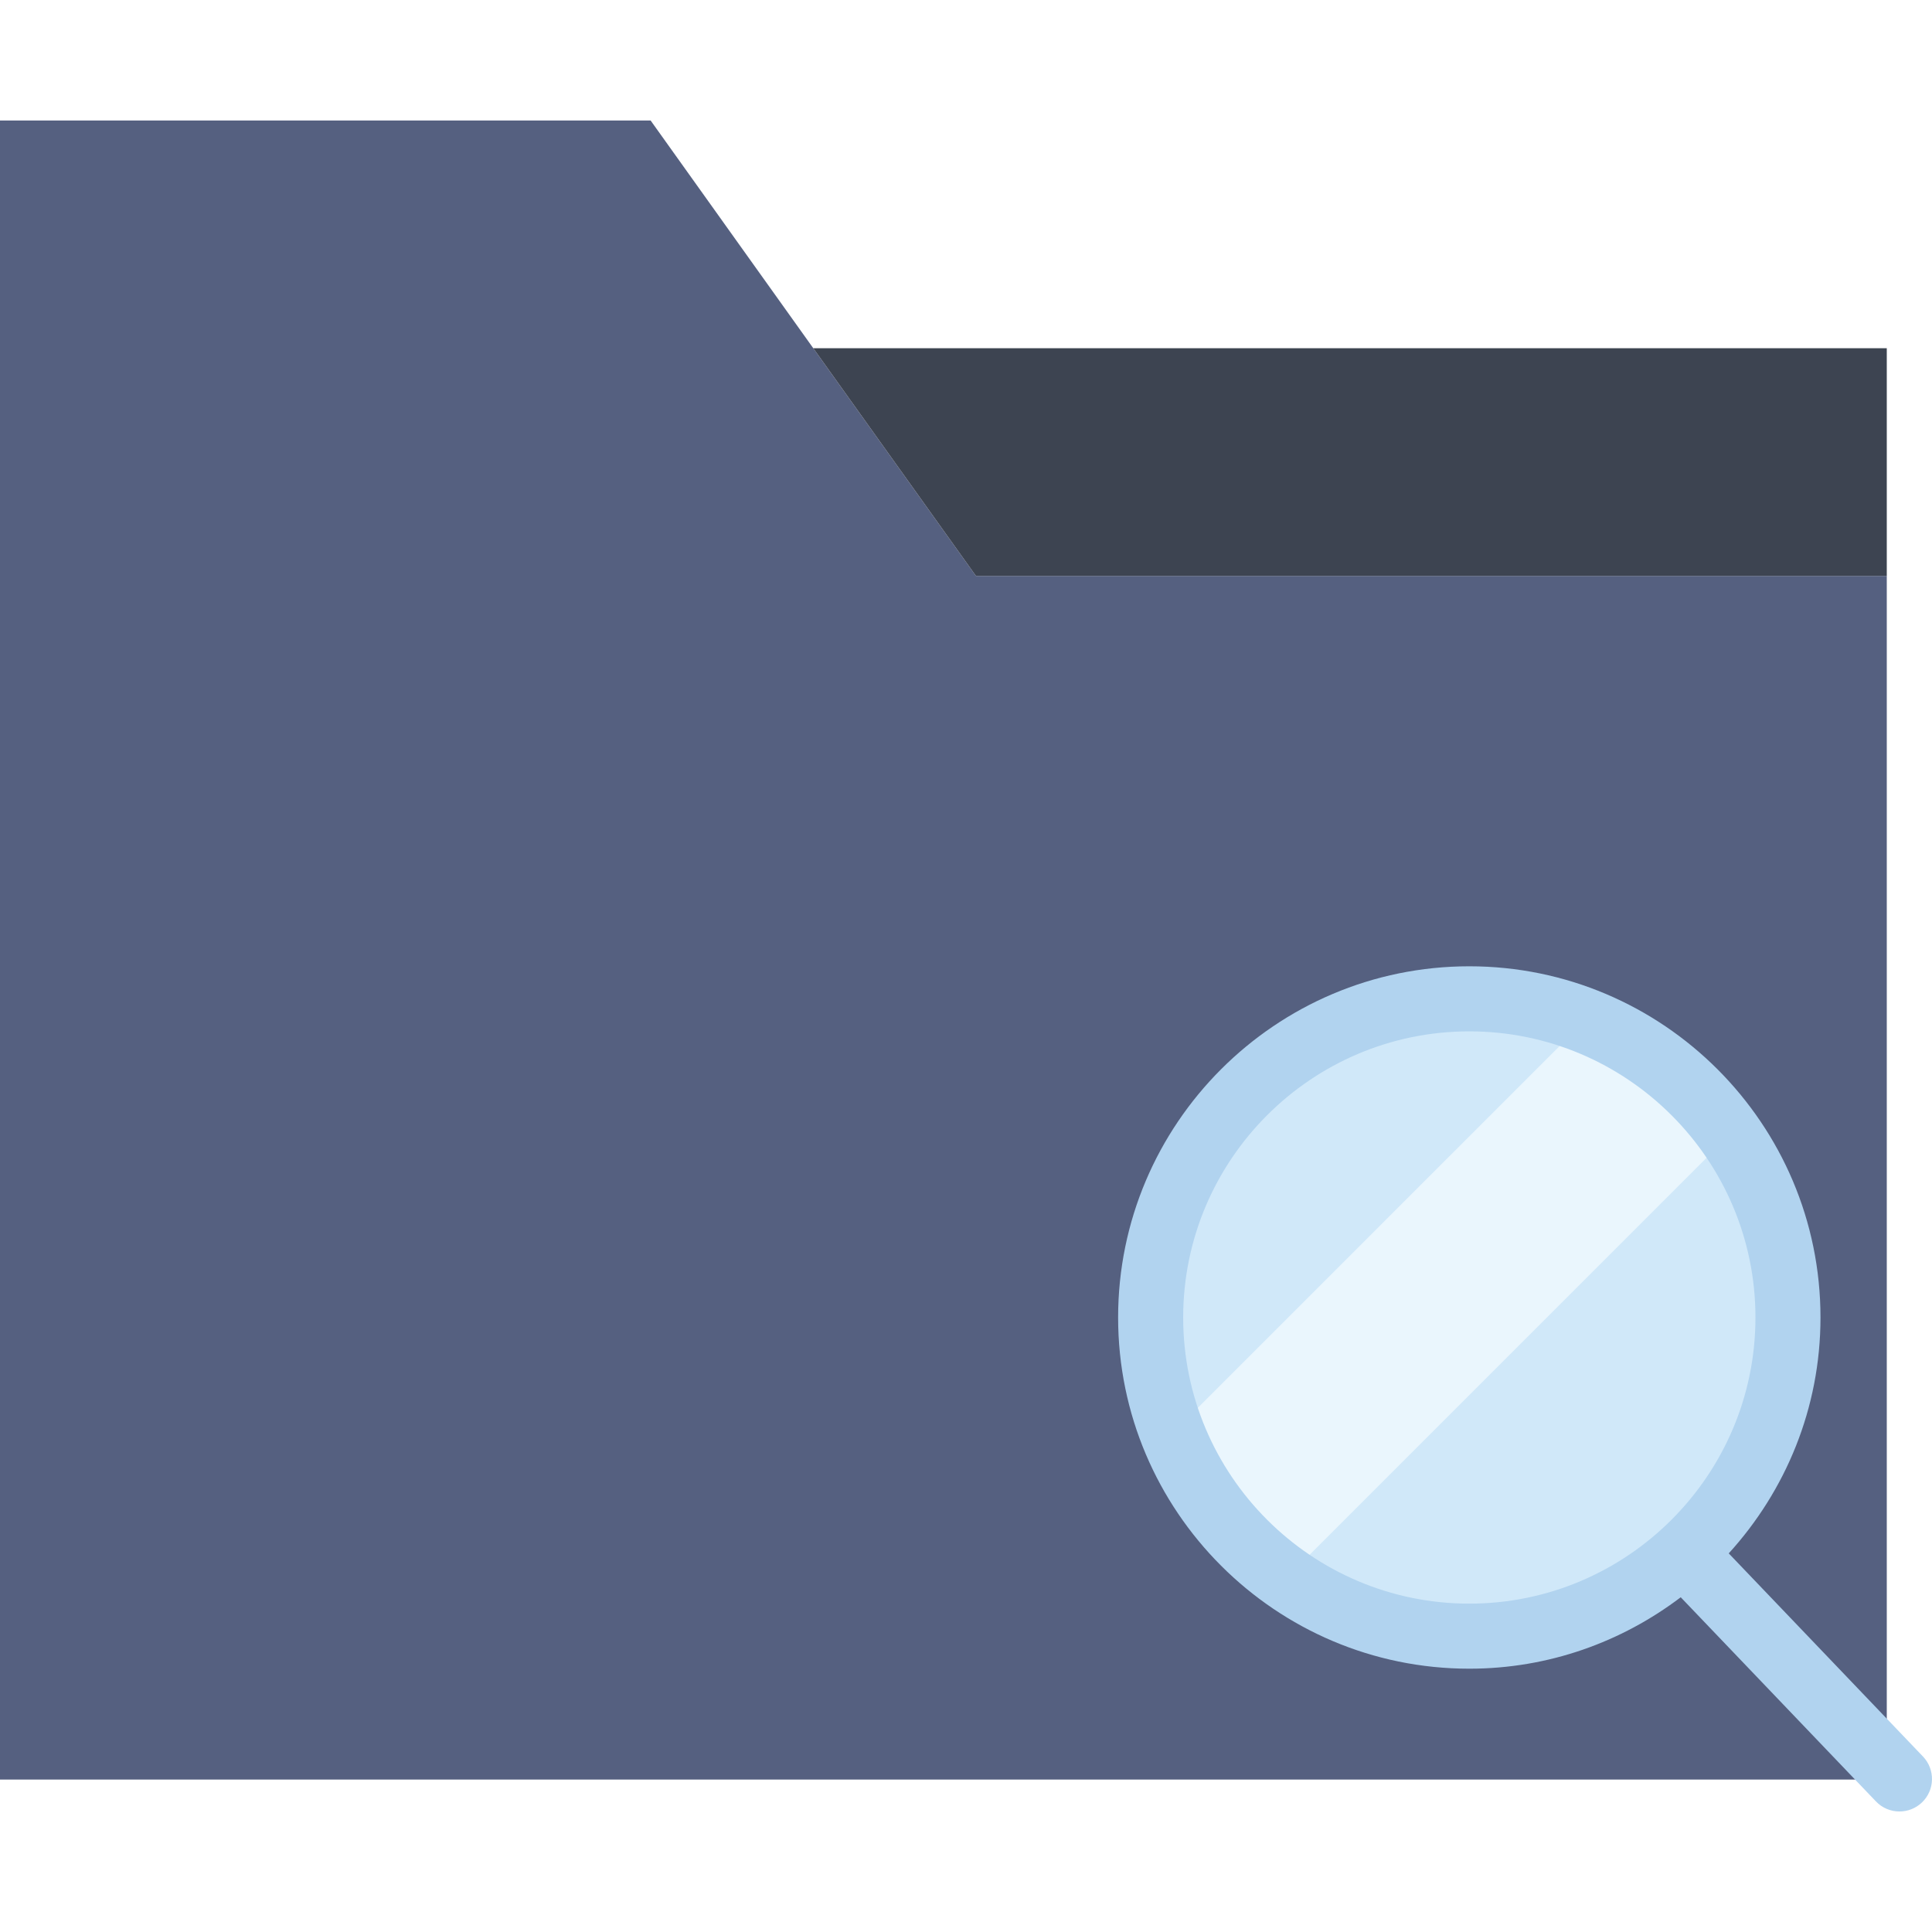
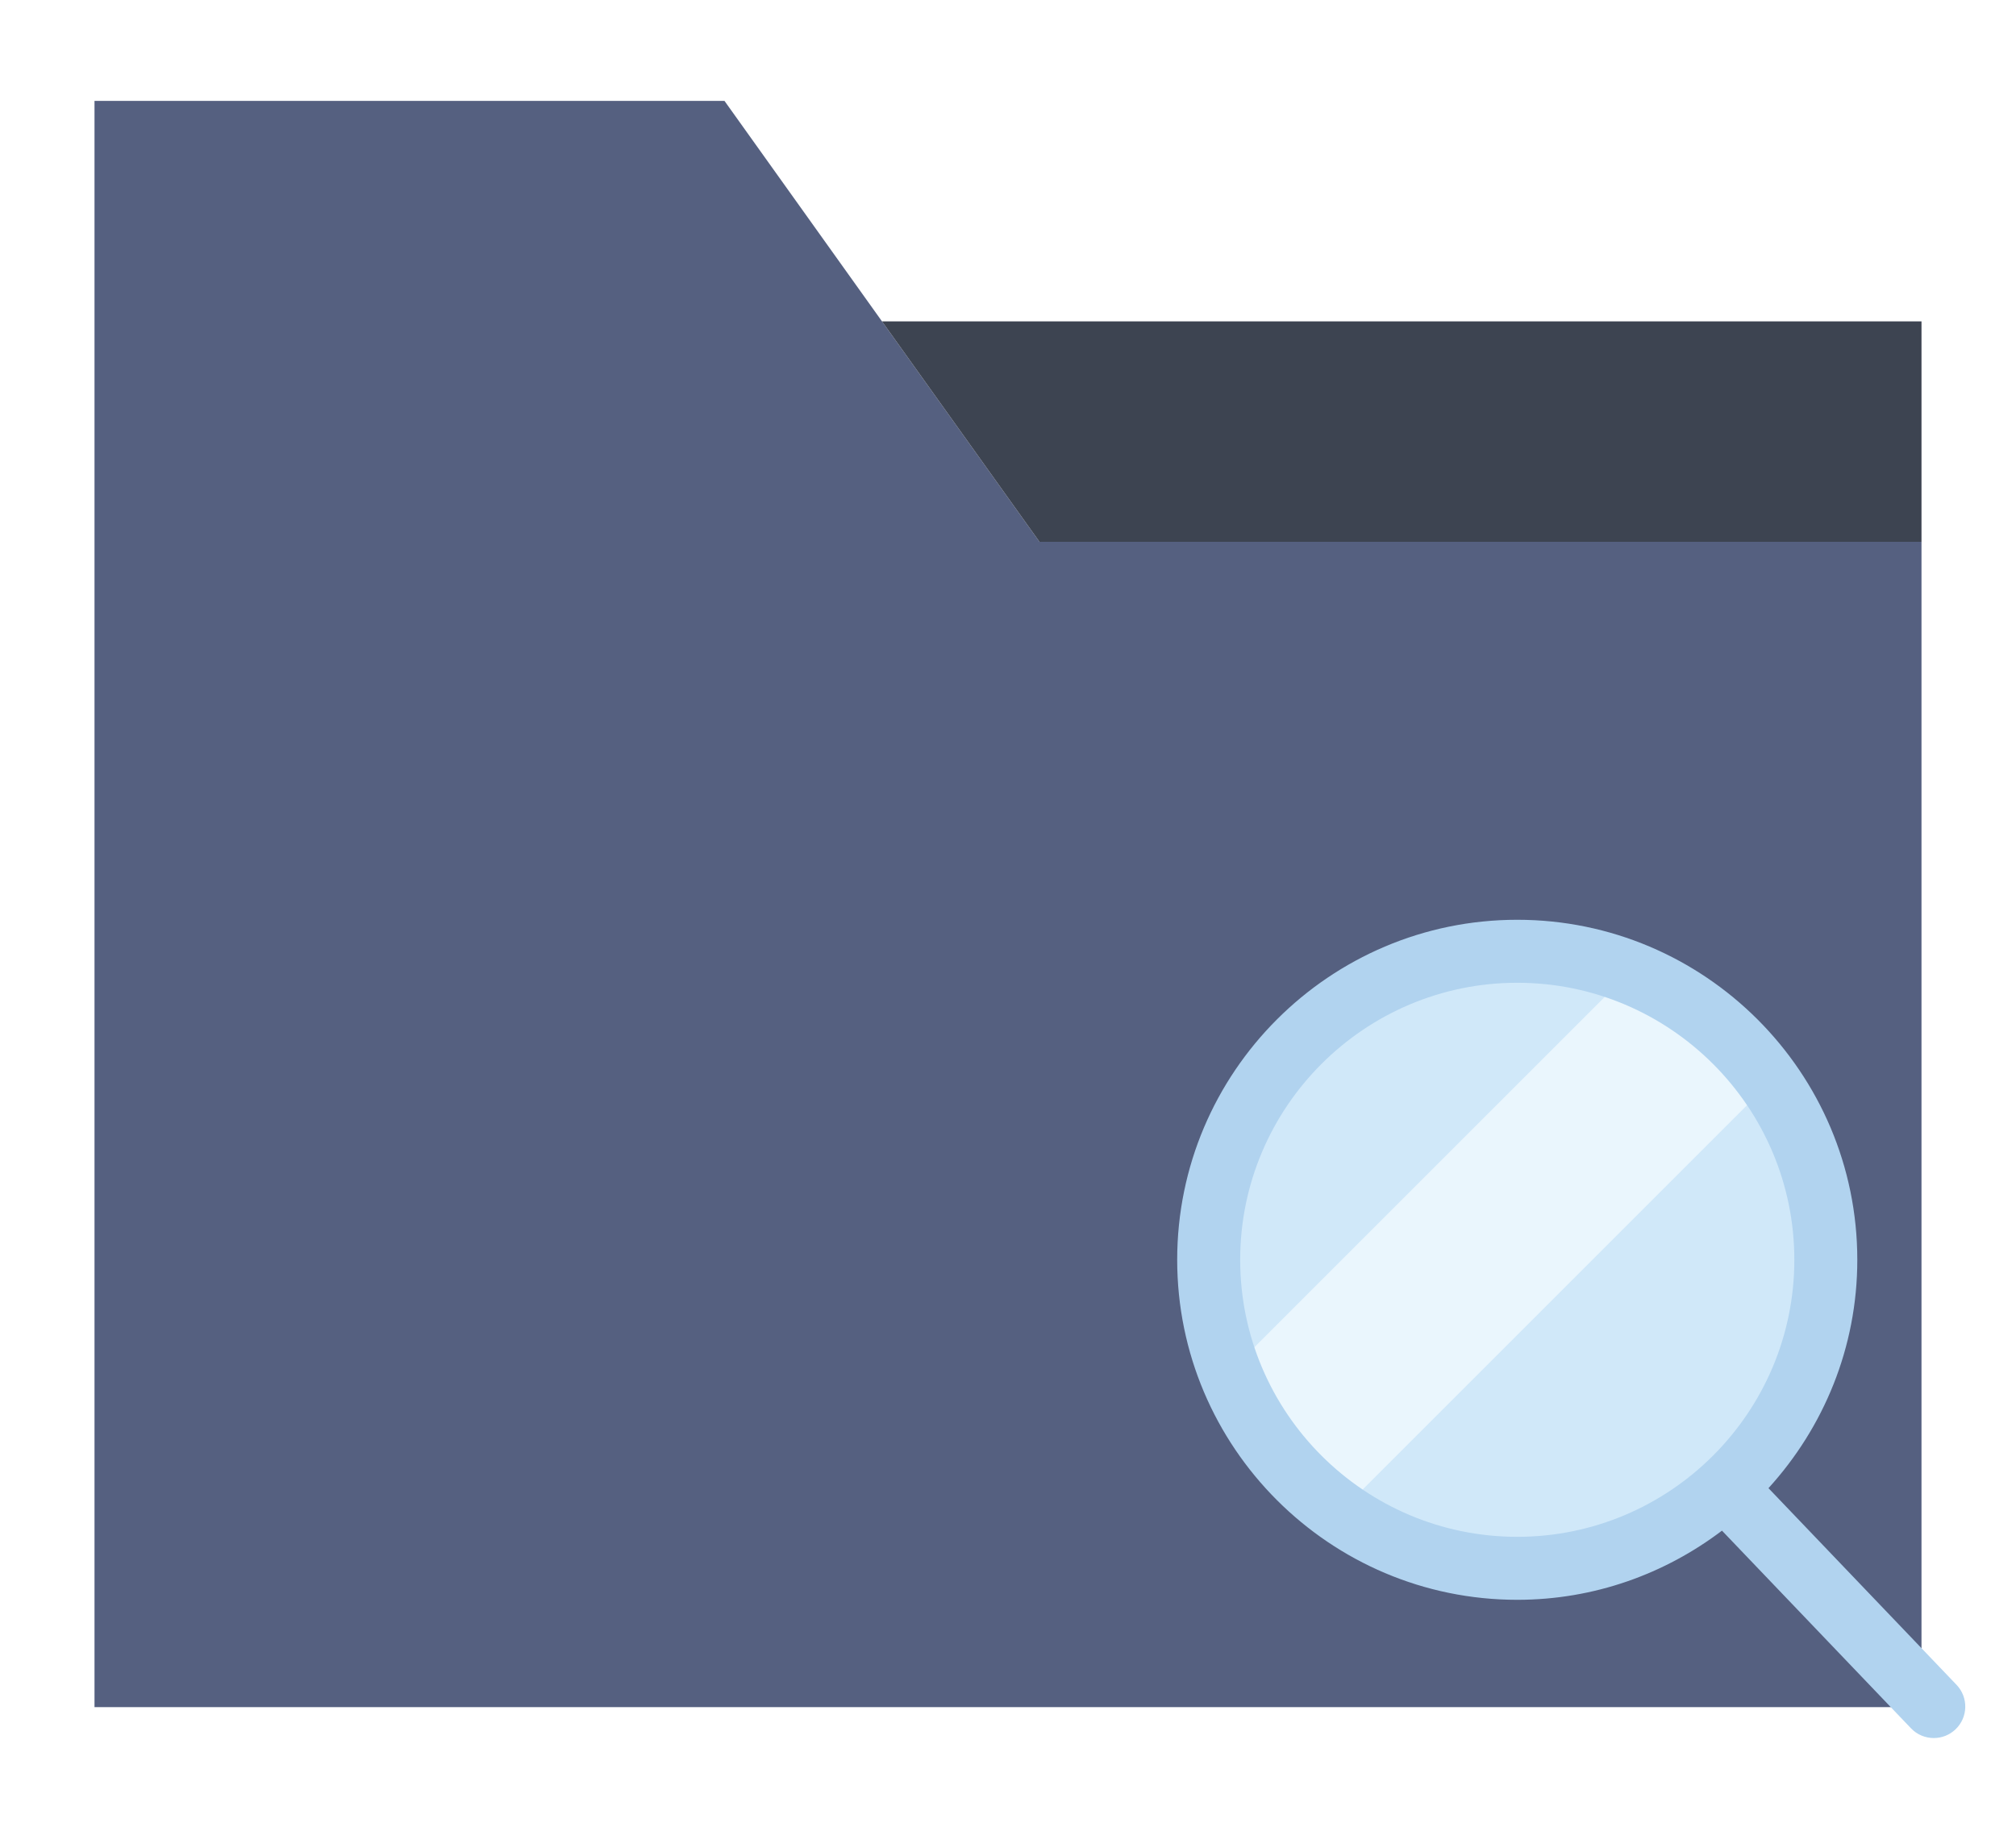
- <svg xmlns="http://www.w3.org/2000/svg" version="1.1" id="Capa_1" width="32" height="32" x="0px" y="0px" viewBox="0 0 59.39 59.39" style="enable-background:new 0 0 59.39 59.39;" xml:space="preserve">
+ <svg xmlns="http://www.w3.org/2000/svg" width="64" height="58">
  <g>
-     <g>
-       <polygon style="fill:#556080;" points="25,10.704 20,3.704 0,3.704 0,10.704 0,54.704 58,54.704 58,17.704 30,17.704   " />
-       <polygon style="fill:#3D4451;" points="30,17.704 58,17.704 58,10.704 25,10.704   " />
-     </g>
-     <g>
-       <circle style="fill:#D0E8F9;" cx="45.167" cy="40.5" r="9.796" />
-       <path style="fill:#EAF6FD;" d="M48.72,31.379L36.046,44.052c0.706,1.81,1.93,3.357,3.495,4.459l13.638-13.638    C52.077,33.308,50.53,32.084,48.72,31.379z" />
-       <path style="fill:#B1D3EF;" d="M59.112,53.995l-5.97-6.244c1.746-1.919,2.82-4.458,2.82-7.251c0-5.953-4.843-10.796-10.796-10.796    S34.371,34.547,34.371,40.5s4.843,10.796,10.796,10.796c2.442,0,4.689-0.824,6.499-2.196l6.001,6.276    c0.196,0.206,0.459,0.309,0.723,0.309c0.249,0,0.497-0.092,0.691-0.277C59.48,55.027,59.494,54.394,59.112,53.995z M36.371,40.5    c0-4.85,3.946-8.796,8.796-8.796s8.796,3.946,8.796,8.796s-3.946,8.796-8.796,8.796S36.371,45.35,36.371,40.5z" />
-     </g>
+     <rect fill="none" id="canvas_background" height="60" width="66" y="-1" x="-1" />
  </g>
  <g>
- </g>
-   <g>
- </g>
-   <g>
- </g>
-   <g>
- </g>
-   <g>
- </g>
-   <g>
- </g>
-   <g>
- </g>
-   <g>
- </g>
-   <g>
- </g>
-   <g>
- </g>
-   <g>
- </g>
-   <g>
- </g>
-   <g>
- </g>
-   <g>
- </g>
-   <g>
- </g>
+     <g id="svg_1">
+       <g id="svg_2">
+         <polygon id="svg_3" fill="#556080" points="28,10.204 23,3.204 3,3.204 3,10.204 3,54.204 61,54.204 61,17.204 33,17.204 " />
+         <polygon id="svg_4" fill="#3D4451" points="33,17.204 61,17.204 61,10.204 28,10.204 " />
+       </g>
+       <g id="svg_5">
+         <circle id="svg_6" fill="#D0E8F9" r="9.796" cy="40" cx="48.167" />
+         <path id="svg_7" fill="#EAF6FD" d="m51.72,30.879l-12.674,12.673c0.706,1.81 1.93,3.357 3.495,4.459l13.638,-13.638c-1.102,-1.565 -2.649,-2.789 -4.459,-3.494z" />
+         <path id="svg_8" fill="#B1D3EF" d="m62.112,53.495l-5.97,-6.244c1.746,-1.919 2.82,-4.458 2.82,-7.251c0,-5.953 -4.843,-10.796 -10.796,-10.796s-10.795,4.843 -10.795,10.796s4.843,10.796 10.796,10.796c2.442,0 4.689,-0.824 6.499,-2.196l6.001,6.276c0.196,0.206 0.459,0.309 0.723,0.309c0.249,0 0.497,-0.092 0.691,-0.277c0.399,-0.381 0.413,-1.014 0.031,-1.413zm-22.741,-13.495c0,-4.85 3.946,-8.796 8.796,-8.796s8.796,3.946 8.796,8.796s-3.946,8.796 -8.796,8.796s-8.796,-3.946 -8.796,-8.796z" />
+       </g>
+     </g>
+     <g id="svg_9" />
+     <g id="svg_10" />
+     <g id="svg_11" />
+     <g id="svg_12" />
+     <g id="svg_13" />
+     <g id="svg_14" />
+     <g id="svg_15" />
+     <g id="svg_16" />
+     <g id="svg_17" />
+     <g id="svg_18" />
+     <g id="svg_19" />
+     <g id="svg_20" />
+     <g id="svg_21" />
+     <g id="svg_22" />
+     <g id="svg_23" />
+   </g>
</svg>
